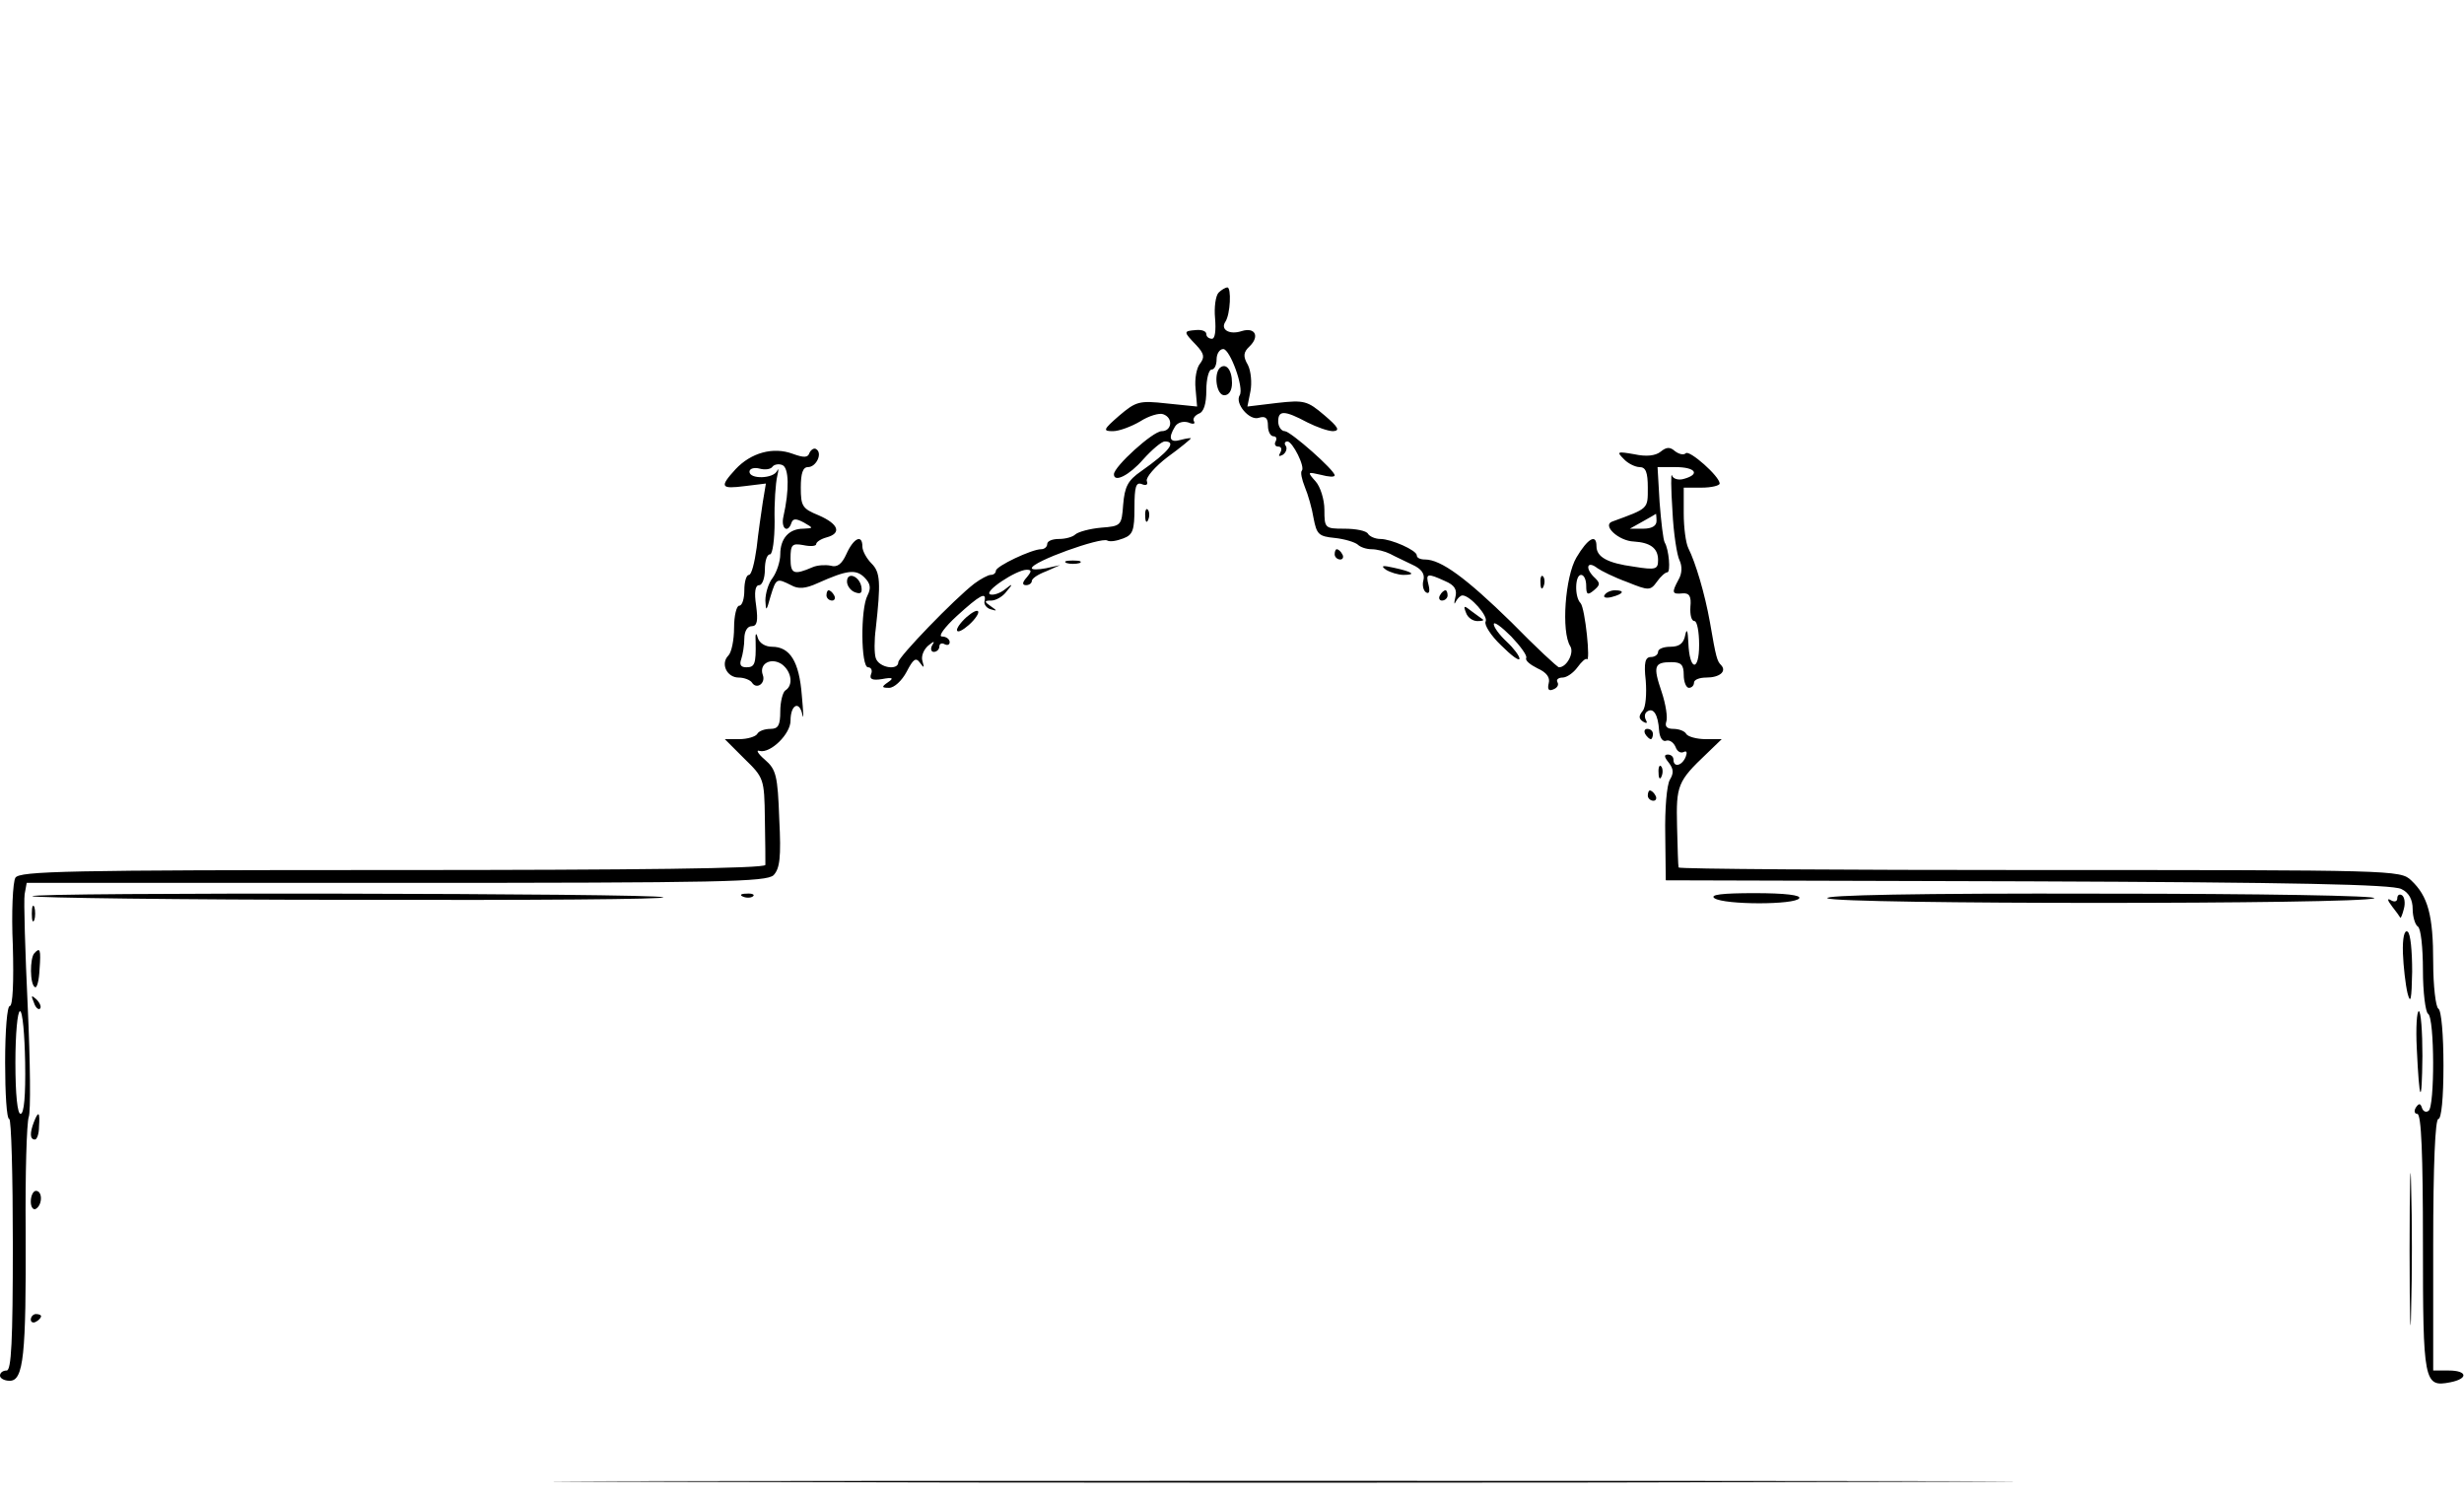
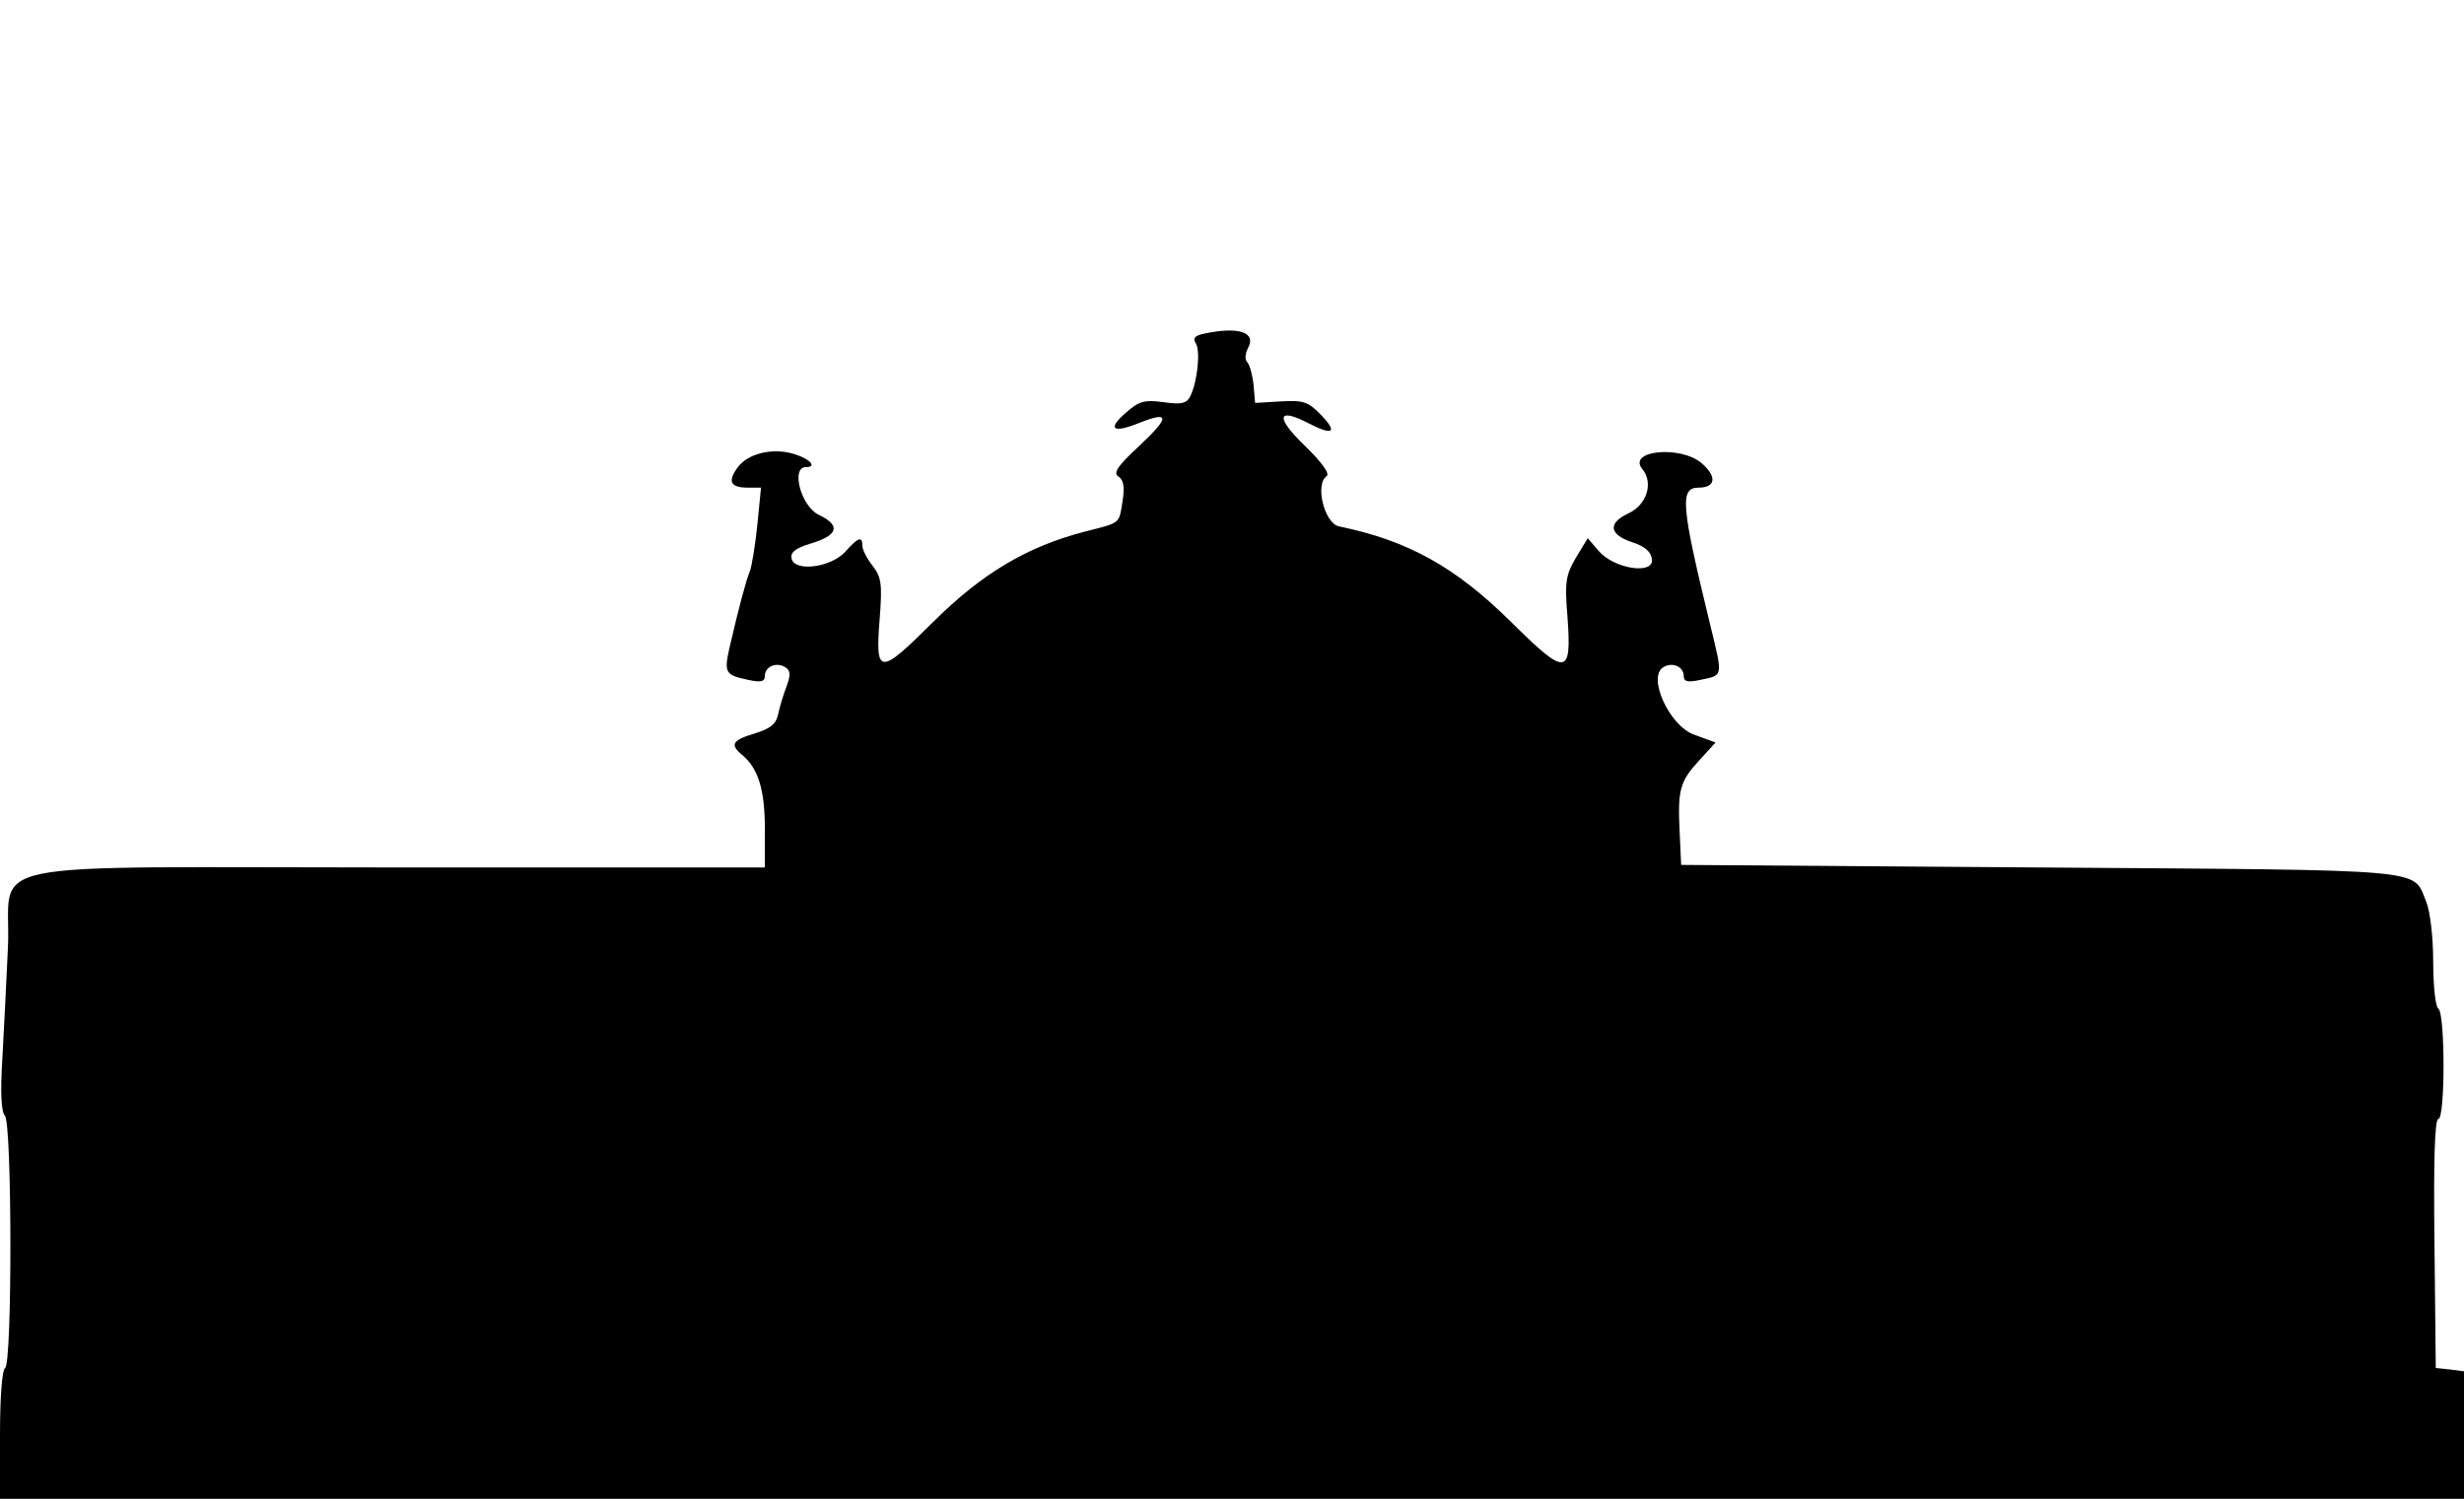
<svg xmlns="http://www.w3.org/2000/svg" version="1.0" width="480pt" height="292pt" viewBox="0 0 480 292" preserveAspectRatio="xMidYMid meet">
-   <g transform="translate(0,292) scale(0.1,-0.1)" fill="#000000" stroke="none">
-     <path d="M2374 2350 c-6 -6 -9 -29 -7 -50 2 -24 0 -40 -6 -40 -6 0 -11 4 -11 9 0 6 -9 9 -20 8 -25 -2 -25 -3 0 -29 16 -17 17 -24 8 -36 -7 -8 -11 -30 -9 -49 l3 -35 -59 6 c-54 6 -60 4 -93 -24 -31 -27 -32 -30 -12 -30 12 0 36 9 53 19 17 11 38 17 45 14 20 -7 17 -33 -3 -33 -17 0 -93 -69 -93 -84 0 -17 30 -2 57 29 17 19 36 35 42 35 24 0 8 -20 -46 -58 -26 -18 -32 -30 -35 -65 -3 -41 -4 -42 -43 -45 -22 -2 -44 -8 -50 -13 -5 -5 -19 -9 -32 -9 -13 0 -23 -4 -23 -10 0 -5 -5 -10 -12 -10 -18 0 -88 -33 -88 -42 0 -4 -4 -8 -10 -8 -5 0 -20 -8 -32 -17 -39 -30 -148 -143 -148 -153 0 -17 -38 -11 -44 8 -3 9 -3 35 0 57 10 90 9 110 -8 127 -10 10 -18 25 -18 33 0 25 -17 17 -31 -14 -9 -20 -18 -27 -31 -23 -10 2 -26 1 -35 -3 -37 -16 -43 -13 -43 17 0 27 3 30 25 26 14 -3 25 -2 25 2 0 4 9 10 20 13 30 8 24 26 -15 43 -32 13 -35 18 -35 54 0 28 4 40 14 40 16 0 29 27 16 35 -4 3 -10 -1 -13 -7 -3 -10 -11 -10 -33 -2 -38 14 -81 2 -111 -30 -32 -35 -29 -39 18 -33 l41 5 -6 -36 c-3 -20 -9 -61 -12 -89 -4 -29 -10 -53 -15 -53 -5 0 -9 -13 -9 -30 0 -16 -4 -30 -10 -30 -5 0 -10 -19 -10 -43 0 -24 -5 -48 -11 -54 -16 -16 -3 -43 20 -43 11 0 23 -5 26 -10 9 -14 27 -1 21 15 -8 22 16 35 37 21 19 -14 23 -41 7 -51 -5 -3 -10 -22 -10 -41 0 -27 -4 -34 -19 -34 -11 0 -23 -4 -26 -10 -3 -5 -19 -10 -35 -10 l-28 0 38 -38 c38 -37 39 -39 40 -117 1 -44 1 -84 1 -90 -1 -7 -250 -10 -726 -10 -634 0 -727 -2 -735 -15 -5 -8 -8 -68 -5 -132 2 -71 0 -118 -6 -118 -5 0 -9 -47 -9 -110 0 -60 3 -110 8 -110 4 0 7 -110 7 -245 0 -189 -3 -245 -12 -245 -7 0 -13 -4 -13 -10 0 -5 8 -10 19 -10 27 0 32 50 31 290 -1 113 2 213 6 224 4 10 3 107 -2 215 -5 108 -8 206 -6 219 l4 22 720 0 c636 0 721 2 735 15 12 13 15 34 11 110 -3 84 -6 96 -28 115 -14 12 -18 20 -10 17 21 -5 60 33 60 59 0 31 17 40 23 12 3 -13 2 4 -1 37 -5 66 -23 95 -58 95 -13 0 -25 7 -28 18 -3 11 -5 8 -4 -8 1 -44 -2 -50 -18 -50 -11 0 -14 5 -10 16 3 9 6 27 6 40 0 14 6 24 14 24 11 0 13 10 9 40 -4 26 -2 40 6 40 6 0 11 14 11 30 0 17 4 30 10 30 5 0 9 29 9 64 -1 36 2 75 5 88 3 13 3 17 0 11 -7 -16 -54 -17 -54 -2 0 6 9 9 20 6 11 -3 22 -1 25 4 3 4 12 6 19 3 13 -5 14 -48 2 -101 -5 -23 9 -33 16 -11 3 8 9 8 24 0 19 -11 19 -11 -1 -12 -28 0 -45 -19 -45 -50 0 -14 -7 -35 -15 -46 -8 -10 -14 -30 -14 -44 1 -22 2 -21 10 8 11 36 12 36 40 22 14 -8 28 -7 52 4 56 25 74 28 91 11 12 -12 13 -21 6 -35 -14 -26 -13 -140 1 -140 6 0 9 -6 6 -13 -4 -10 2 -13 21 -10 21 4 24 2 12 -6 -13 -9 -13 -11 2 -11 10 0 25 14 34 31 13 25 18 29 26 18 8 -11 9 -11 5 3 -3 9 2 22 11 30 11 9 14 10 8 1 -4 -7 -2 -13 3 -13 6 0 11 5 11 11 0 5 5 7 10 4 6 -3 10 -1 10 4 0 6 -7 11 -15 11 -8 0 5 18 29 40 45 41 58 48 54 29 -2 -6 4 -14 12 -16 13 -4 13 -3 0 6 -13 9 -13 11 1 11 9 0 23 8 30 18 13 15 12 16 -3 4 -10 -8 -23 -12 -29 -10 -14 5 51 48 71 48 10 0 10 -3 0 -15 -9 -10 -9 -15 -1 -15 6 0 11 4 11 8 0 5 12 13 28 19 l27 12 -27 -6 c-16 -3 -28 -3 -28 0 0 13 135 61 147 54 5 -3 18 -1 31 4 19 7 22 16 22 60 0 41 3 50 14 46 9 -4 13 -1 10 6 -2 7 16 28 41 47 25 18 45 35 45 36 0 1 -9 0 -20 -3 -21 -6 -25 3 -11 26 5 8 16 11 26 8 9 -4 14 -3 11 2 -3 5 1 11 9 15 10 3 15 19 15 46 0 22 5 40 10 40 6 0 10 9 10 20 0 11 6 20 13 20 13 0 41 -76 32 -90 -10 -16 19 -50 37 -44 13 4 18 0 18 -15 0 -12 5 -21 11 -21 5 0 7 -4 4 -10 -3 -5 -1 -10 5 -10 6 0 8 -5 4 -12 -4 -7 -3 -8 5 -4 6 4 9 12 6 17 -4 5 -2 9 3 9 10 0 35 -50 28 -57 -3 -3 0 -17 6 -32 6 -14 14 -42 17 -61 6 -31 10 -35 41 -38 19 -2 39 -8 45 -13 5 -5 17 -9 27 -9 10 0 26 -4 36 -9 9 -5 29 -14 43 -21 18 -8 25 -18 22 -30 -3 -10 0 -21 5 -24 6 -4 8 2 5 14 -6 23 -3 24 32 8 19 -8 24 -17 20 -32 -3 -12 -2 -15 1 -8 3 6 9 12 13 12 15 0 51 -41 45 -51 -3 -6 10 -27 30 -46 20 -20 36 -32 36 -26 0 5 -11 20 -25 33 -14 13 -25 28 -25 34 0 6 15 -5 34 -24 18 -19 32 -38 29 -42 -2 -5 8 -13 22 -20 18 -8 25 -18 22 -29 -3 -12 0 -16 9 -12 8 3 11 9 8 14 -3 5 2 9 10 9 8 0 21 9 29 20 8 11 16 18 18 16 8 -9 -3 99 -12 109 -12 12 -11 55 1 55 6 0 10 -10 10 -21 0 -18 3 -19 15 -9 13 11 13 14 -1 27 -17 18 -11 31 8 16 7 -5 33 -18 58 -27 42 -17 45 -17 58 1 7 10 16 18 20 18 7 0 3 45 -5 58 -3 5 -7 40 -10 78 l-4 69 35 0 c39 0 49 -14 16 -23 -10 -3 -21 0 -23 7 -2 6 -2 -25 1 -69 2 -44 9 -88 14 -97 5 -11 5 -25 -2 -37 -14 -26 -13 -29 8 -27 13 1 17 -6 15 -26 -1 -16 2 -28 8 -28 5 0 9 -21 9 -46 0 -54 -19 -51 -21 4 -1 23 -3 29 -6 15 -3 -16 -11 -23 -29 -23 -13 0 -24 -4 -24 -10 0 -5 -6 -10 -14 -10 -11 0 -14 -11 -10 -46 2 -26 0 -52 -6 -59 -8 -10 -8 -15 1 -21 7 -4 9 -3 5 4 -3 6 -2 13 3 16 12 8 21 -6 23 -37 1 -14 7 -23 14 -20 6 2 14 -3 18 -12 3 -9 10 -13 16 -10 6 3 7 -1 4 -9 -7 -18 -24 -22 -24 -6 0 6 -5 10 -11 10 -8 0 -7 -5 2 -16 9 -12 10 -20 2 -33 -6 -10 -10 -57 -9 -107 l1 -89 705 -2 c518 -2 711 -6 728 -15 15 -7 22 -21 22 -39 0 -15 5 -31 10 -34 6 -3 10 -42 10 -85 0 -43 5 -82 10 -85 13 -8 13 -182 1 -189 -5 -4 -11 -1 -13 6 -3 9 -6 9 -12 0 -4 -7 -2 -12 3 -12 8 0 11 -81 11 -251 0 -272 2 -282 53 -272 36 7 34 23 -3 23 l-30 0 0 245 c0 157 4 245 10 245 6 0 10 41 10 104 0 59 -4 108 -10 111 -5 3 -10 44 -10 90 0 92 -10 129 -43 160 -21 20 -34 20 -724 20 -387 0 -703 2 -703 5 -1 3 -2 39 -3 80 -2 80 1 88 58 142 l29 28 -31 0 c-18 0 -35 5 -38 10 -3 6 -15 10 -25 10 -13 0 -17 5 -14 14 3 8 -1 34 -9 58 -17 50 -15 58 19 58 19 0 24 -5 24 -25 0 -14 5 -25 10 -25 6 0 10 5 10 10 0 6 11 10 24 10 26 0 40 12 29 24 -8 8 -10 14 -22 84 -10 56 -28 116 -42 144 -5 10 -9 40 -9 68 l0 50 35 0 c19 0 35 4 35 8 0 14 -59 66 -66 59 -4 -4 -13 -2 -21 4 -10 9 -17 8 -28 -1 -10 -8 -28 -10 -51 -5 -34 6 -35 5 -21 -9 8 -9 23 -16 31 -16 12 0 16 -10 16 -40 0 -42 2 -40 -69 -66 -21 -7 12 -38 42 -39 32 -2 47 -13 47 -36 0 -18 -4 -20 -47 -13 -52 7 -73 19 -73 40 0 25 -17 15 -39 -22 -22 -37 -30 -145 -12 -173 8 -13 -7 -41 -22 -41 -3 0 -45 39 -93 88 -88 86 -137 122 -168 122 -9 0 -16 3 -16 8 0 10 -50 32 -71 32 -10 0 -21 5 -24 10 -3 6 -24 10 -46 10 -38 0 -39 1 -39 37 0 20 -8 45 -17 55 -17 19 -16 19 10 13 15 -4 27 -5 27 -1 0 10 -85 85 -97 86 -7 0 -13 9 -13 19 0 22 12 22 57 -2 18 -9 40 -17 50 -17 14 1 10 8 -17 31 -33 28 -39 30 -92 24 l-58 -7 6 30 c3 16 1 39 -5 51 -10 17 -9 25 4 37 19 19 10 37 -16 29 -24 -8 -42 3 -32 18 10 15 12 67 4 67 -4 0 -12 -5 -17 -10z m853 -445 c0 -10 -10 -15 -26 -15 l-26 0 25 14 c14 8 25 14 26 15 0 1 1 -6 1 -14z m-3178 -1055 c1 -64 -2 -100 -9 -100 -6 0 -10 37 -10 100 0 55 4 100 9 100 5 0 9 -45 10 -100z" />
-     <path d="M2376 2203 c-12 -13 -6 -53 9 -53 9 0 15 9 15 24 0 26 -12 40 -24 29z" />
-     <path d="M2231 1914 c0 -11 3 -14 6 -6 3 7 2 16 -1 19 -3 4 -6 -2 -5 -13z" />
-     <path d="M2600 1840 c0 -5 5 -10 11 -10 5 0 7 5 4 10 -3 6 -8 10 -11 10 -2 0 -4 -4 -4 -10z" />
-     <path d="M2078 1823 c6 -2 18 -2 25 0 6 3 1 5 -13 5 -14 0 -19 -2 -12 -5z" />
-     <path d="M2700 1810 c8 -5 24 -10 34 -10 26 0 18 6 -19 14 -22 5 -26 4 -15 -4z" />
-     <path d="M1650 1787 c0 -8 7 -18 16 -21 11 -4 14 -1 12 11 -4 21 -28 30 -28 10z" />
-     <path d="M3001 1784 c0 -11 3 -14 6 -6 3 7 2 16 -1 19 -3 4 -6 -2 -5 -13z" />
-     <path d="M1610 1760 c0 -5 5 -10 11 -10 5 0 7 5 4 10 -3 6 -8 10 -11 10 -2 0 -4 -4 -4 -10z" />
-     <path d="M2805 1760 c-3 -5 -1 -10 4 -10 6 0 11 5 11 10 0 6 -2 10 -4 10 -3 0 -8 -4 -11 -10z" />
-     <path d="M3126 1761 c-4 -5 3 -7 14 -4 23 6 26 13 6 13 -8 0 -17 -4 -20 -9z" />
-     <path d="M2856 1726 c3 -9 13 -16 22 -16 8 0 13 1 11 3 -2 1 -12 9 -22 16 -15 12 -17 12 -11 -3z" />
-     <path d="M1875 1710 c-10 -11 -14 -20 -8 -20 5 0 18 9 28 20 10 11 14 20 8 20 -5 0 -18 -9 -28 -20z" />
-     <path d="M3205 1490 c3 -5 8 -10 11 -10 2 0 4 5 4 10 0 6 -5 10 -11 10 -5 0 -7 -4 -4 -10z" />
-     <path d="M3231 1414 c0 -11 3 -14 6 -6 3 7 2 16 -1 19 -3 4 -6 -2 -5 -13z" />
-     <path d="M3210 1370 c0 -5 5 -10 11 -10 5 0 7 5 4 10 -3 6 -8 10 -11 10 -2 0 -4 -4 -4 -10z" />
-     <path d="M63 1174 c3 -3 285 -7 626 -7 341 -1 613 1 603 5 -21 8 -1238 10 -1229 2z" />
-     <path d="M1448 1173 c7 -3 16 -2 19 1 4 3 -2 6 -13 5 -11 0 -14 -3 -6 -6z" />
-     <path d="M3340 1170 c20 -13 157 -13 165 0 4 6 -27 10 -87 10 -64 0 -88 -3 -78 -10z" />
-     <path d="M3560 1170 c19 -12 1036 -12 1065 0 11 5 -222 9 -530 9 -362 1 -545 -3 -535 -9z" />
-     <path d="M4670 1170 c0 -6 -5 -8 -12 -4 -8 5 -8 1 2 -12 8 -10 15 -20 16 -22 1 -1 4 6 7 18 3 11 1 23 -4 26 -5 3 -9 0 -9 -6z" />
-     <path d="M62 1140 c0 -14 2 -19 5 -12 2 6 2 18 0 25 -3 6 -5 1 -5 -13z" />
-     <path d="M4681 1063 c1 -26 5 -61 9 -78 6 -23 8 -12 9 42 0 39 -3 75 -9 78 -6 4 -10 -12 -9 -42z" />
-     <path d="M67 1063 c-9 -9 -9 -61 1 -66 4 -3 8 13 9 34 3 40 1 44 -10 32z" />
-     <path d="M66 967 c3 -10 9 -15 12 -12 3 3 0 11 -7 18 -10 9 -11 8 -5 -6z" />
-     <path d="M4708 878 c5 -108 10 -115 11 -15 0 48 -3 87 -7 87 -4 0 -6 -33 -4 -72z" />
-     <path d="M66 734 c-8 -21 -8 -34 2 -34 4 0 8 11 8 25 2 29 -1 32 -10 9z" />
-     <path d="M4694 485 c0 -132 2 -185 3 -117 2 68 2 176 0 240 -1 64 -3 9 -3 -123z" />
-     <path d="M60 579 c0 -11 5 -17 10 -14 13 8 13 35 0 35 -5 0 -10 -9 -10 -21z" />
-     <path d="M60 349 c0 -5 5 -7 10 -4 6 3 10 8 10 11 0 2 -4 4 -10 4 -5 0 -10 -5 -10 -11z" />
-     <path d="M1347 33 c634 -2 1672 -2 2305 0 634 1 116 2 -1152 2 -1268 0 -1786 -1 -1153 -2z" />
+   <g transform="translate(0,292) scale(0.05,-0.05)" fill="#000000" stroke="none">
+     <path d="M4696 4541 c-41 -8 -50 -18 -37 -39 19 -31 6 -151 -22 -207 -14 -27 -35 -32 -104 -22 -73 10 -95 4 -144 -39 -77 -66 -55 -84 49 -42 121 48 121 23 -1 -91 -84 -78 -101 -104 -79 -118 20 -14 24 -41 16 -93 -15 -93 -5 -85 -146 -121 -228 -59 -403 -164 -594 -354 -208 -207 -224 -207 -207 10 11 140 7 166 -27 210 -22 28 -40 63 -40 78 0 39 -16 34 -66 -22 -55 -62 -199 -81 -210 -27 -5 24 15 40 74 58 108 32 119 71 32 112 -69 33 -110 186 -50 186 45 0 16 32 -46 51 -84 26 -183 2 -222 -55 -38 -53 -25 -76 42 -76 l51 0 -14 -142 c-8 -78 -21 -162 -30 -185 -17 -44 -41 -135 -78 -293 -23 -102 -18 -110 72 -129 50 -11 65 -7 65 15 0 37 45 56 80 34 20 -13 21 -29 5 -73 -12 -31 -27 -80 -33 -109 -8 -39 -30 -57 -92 -76 -87 -26 -97 -43 -49 -83 63 -52 89 -136 89 -288 l0 -151 -1428 0 c-1693 0 -1506 38 -1521 -310 -6 -132 -16 -329 -22 -438 -8 -129 -4 -205 10 -219 28 -28 29 -966 1 -983 -12 -7 -20 -117 -20 -261 l0 -249 4800 0 4800 0 0 249 0 248 -55 7 -55 6 -5 485 c-4 319 1 485 15 485 27 0 27 413 0 430 -11 7 -20 89 -20 182 0 97 -12 197 -27 234 -55 131 39 123 -1501 134 l-1402 10 -6 129 c-8 165 1 196 77 279 l63 69 -85 31 c-96 36 -181 224 -119 262 35 22 80 3 80 -34 0 -22 15 -26 65 -15 90 19 88 9 38 215 -114 468 -119 534 -45 534 67 0 72 43 12 95 -83 71 -292 50 -231 -23 44 -54 17 -139 -54 -172 -82 -38 -76 -83 15 -113 47 -15 72 -36 76 -65 10 -63 -148 -39 -208 32 l-42 49 -46 -76 c-40 -68 -44 -95 -33 -230 17 -232 -4 -234 -219 -21 -217 215 -403 318 -671 373 -57 12 -95 164 -48 196 13 9 -20 55 -87 120 -114 110 -106 149 16 86 94 -49 115 -37 51 30 -52 54 -69 60 -159 55 l-100 -6 -6 70 c-4 39 -15 78 -24 88 -11 11 -9 34 3 57 32 60 -37 83 -167 56z" />
  </g>
</svg>
